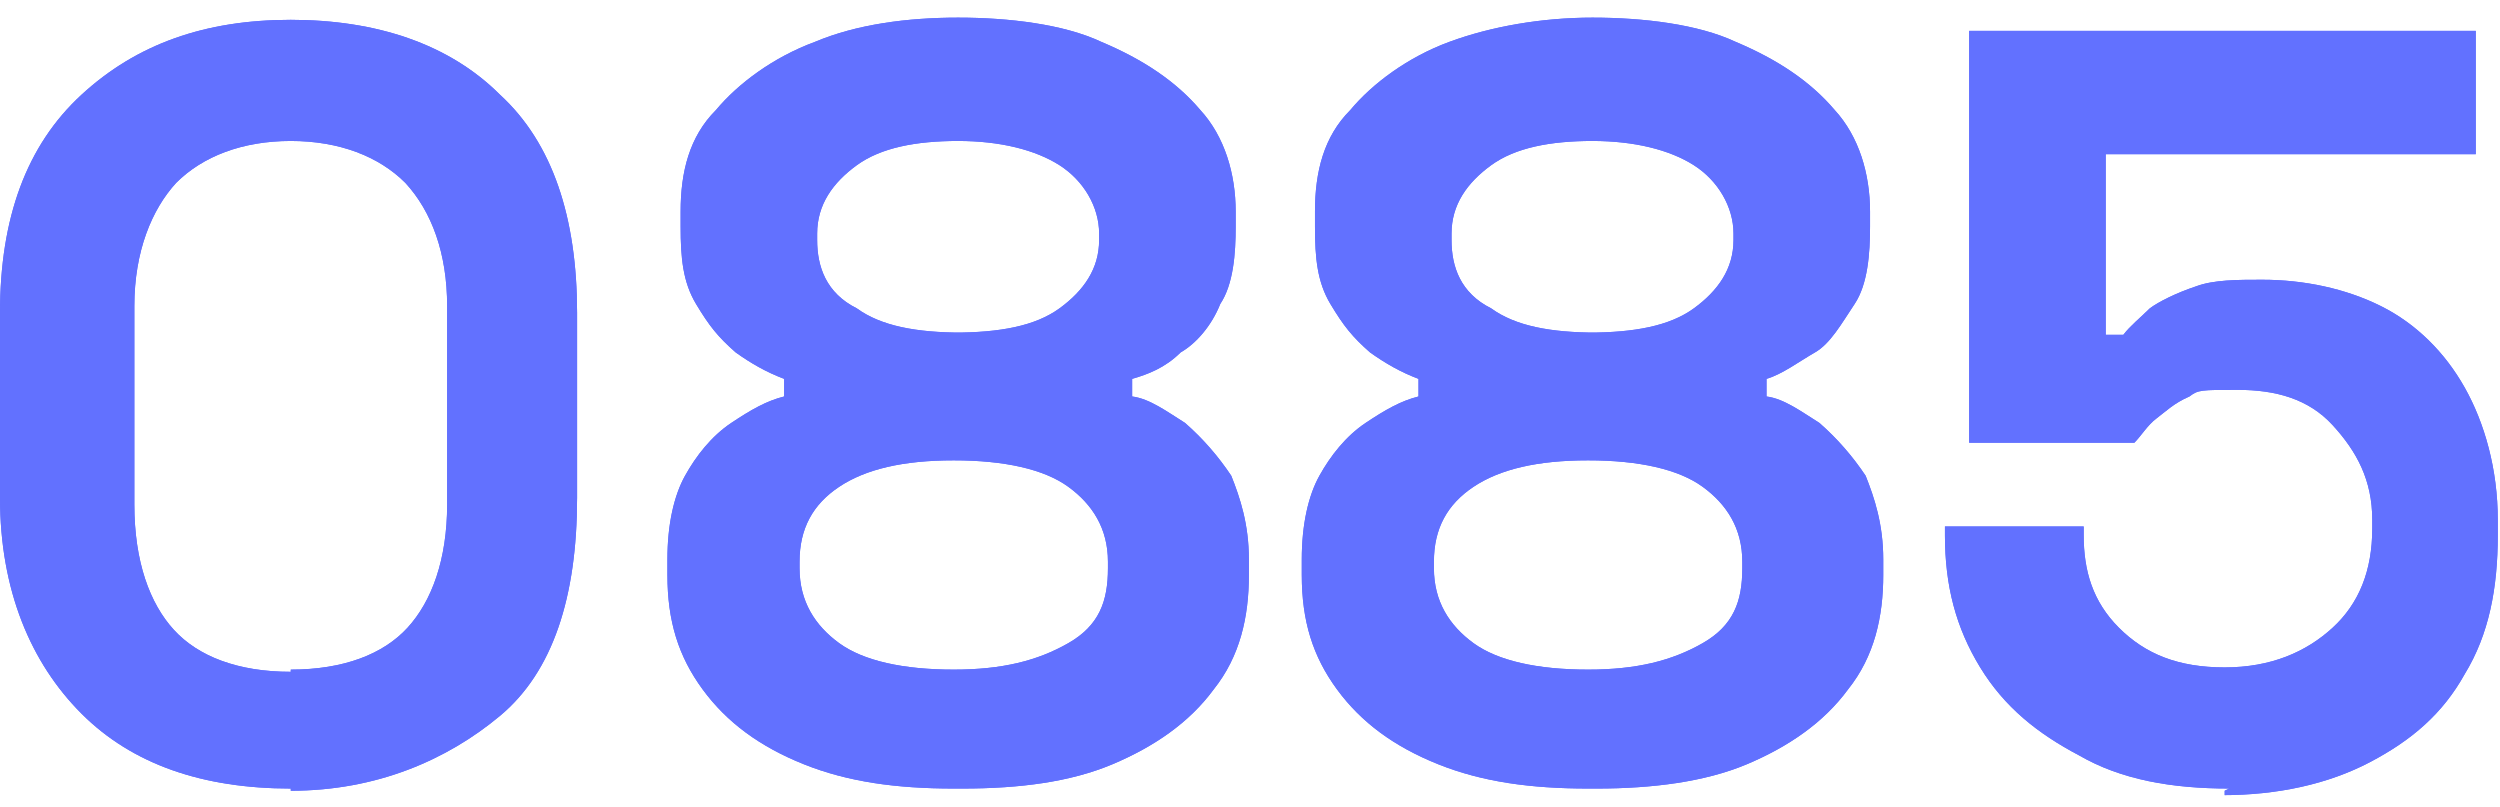
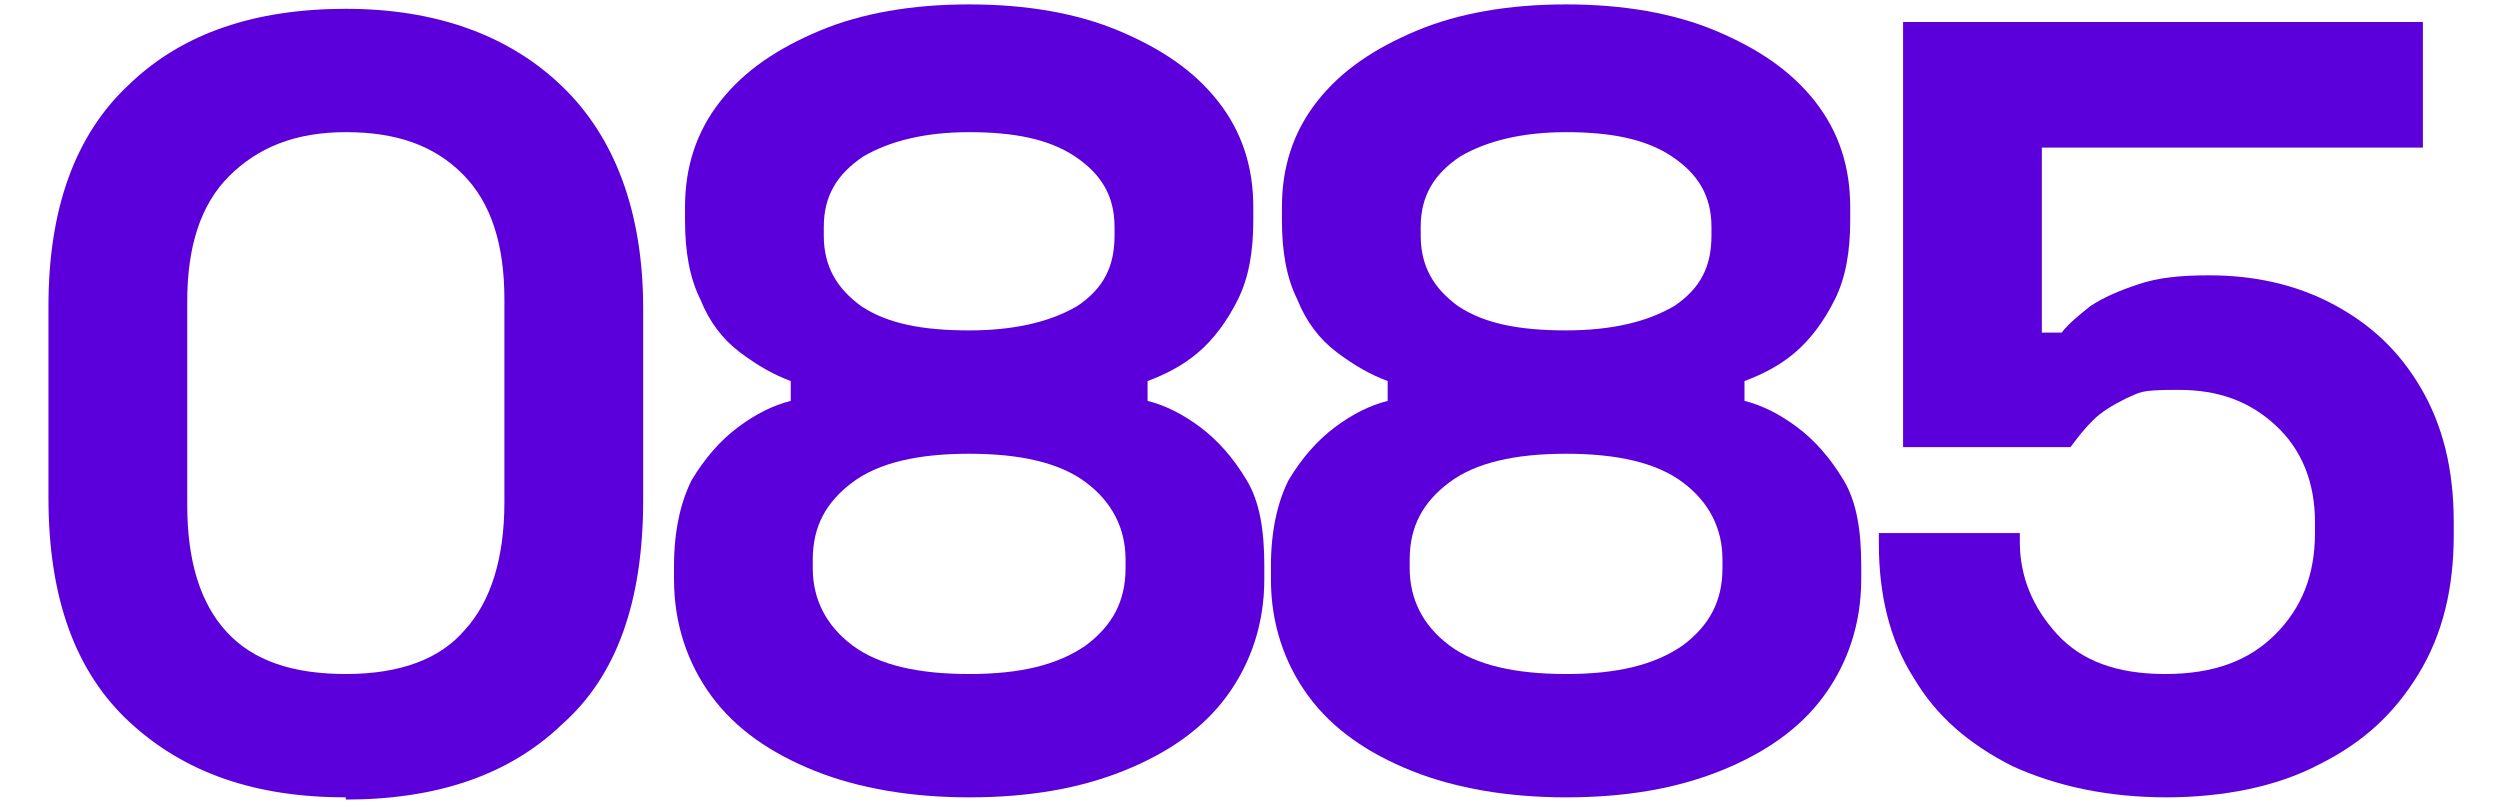
- <svg xmlns="http://www.w3.org/2000/svg" id="Livello_1" data-name="Livello 1" version="1.1" viewBox="0 0 113.5 36.6">
+ <svg xmlns="http://www.w3.org/2000/svg" id="Livello_1" version="1.1" viewBox="0 0 113.5 36.6">
  <defs>
    <style>
-       .cls-1 {
-         fill: #6271ff;
-         stroke-width: 0px;
+       .st0 {
+         fill: #5b00db;
      }
    </style>
  </defs>
-   <g>
-     <path class="cls-1" d="M13.2,35.8c-4,0-7.2-1.1-9.5-3.4S0,26.8,0,22.6v-8.4c0-4.3,1.2-7.6,3.7-9.9C6.2,2,9.3.9,13.2.9s7.2,1.1,9.5,3.4c2.4,2.2,3.5,5.6,3.5,9.9v8.4c0,4.5-1.1,7.9-3.5,9.9s-5.6,3.4-9.5,3.4ZM13.2,30.4c2.4,0,4.2-.7,5.3-1.9s1.8-3.1,1.8-5.6v-9c0-2.4-.7-4.3-1.9-5.6-1.2-1.2-3-1.9-5.2-1.9s-4,.7-5.2,1.9c-1.1,1.2-1.9,3.1-1.9,5.6v9c0,2.6.7,4.5,1.8,5.7s2.9,1.9,5.3,1.9h0Z" />
-     <path class="cls-1" d="M43.3,35.8c-2.6,0-4.8-.3-6.8-1.1s-3.5-1.9-4.6-3.4-1.6-3.1-1.6-5.2v-.7c0-1.6.3-2.9.8-3.8s1.2-1.8,2.1-2.4,1.6-1,2.4-1.2v-.8c-.8-.3-1.5-.7-2.2-1.2-.8-.7-1.2-1.2-1.8-2.2s-.7-2.1-.7-3.5v-.7c0-1.8.4-3.4,1.6-4.6,1-1.2,2.6-2.4,4.5-3.1,1.9-.8,4.2-1.1,6.5-1.1s4.8.3,6.5,1.1c1.9.8,3.4,1.8,4.5,3.1,1.1,1.2,1.6,2.9,1.6,4.6v.7c0,1.2-.1,2.6-.7,3.5-.4,1-1.1,1.8-1.8,2.2-.7.7-1.5,1-2.2,1.2v.8c.8.1,1.6.7,2.4,1.2.8.7,1.5,1.5,2.1,2.4.4,1,.8,2.2.8,3.8v.7c0,1.9-.4,3.7-1.6,5.2-1.1,1.5-2.7,2.6-4.6,3.4s-4.2,1.1-6.8,1.1h-.3.1ZM43.3,30.4c2.2,0,3.8-.4,5.2-1.2s1.8-1.9,1.8-3.4v-.3c0-1.5-.7-2.6-1.8-3.4s-2.9-1.2-5.2-1.2-4,.4-5.2,1.2-1.8,1.9-1.8,3.4v.3c0,1.5.7,2.6,1.8,3.4s2.9,1.2,5.2,1.2h0ZM43.3,15.1c2.1,0,3.7-.3,4.8-1.1s1.8-1.8,1.8-3.1v-.3c0-1.2-.7-2.4-1.8-3.1s-2.7-1.1-4.6-1.1-3.5.3-4.6,1.1-1.8,1.8-1.8,3.1v.3c0,1.2.4,2.4,1.8,3.1,1.1.8,2.7,1.1,4.8,1.1h-.4Z" />
-     <path class="cls-1" d="M72.1,35.8c-2.6,0-4.8-.3-6.8-1.1s-3.5-1.9-4.6-3.4-1.6-3.1-1.6-5.2v-.7c0-1.6.3-2.9.8-3.8s1.2-1.8,2.1-2.4,1.6-1,2.4-1.2v-.8c-.8-.3-1.5-.7-2.2-1.2-.8-.7-1.2-1.2-1.8-2.2s-.7-2.1-.7-3.5v-.7c0-1.8.4-3.4,1.6-4.6,1-1.2,2.6-2.4,4.5-3.1s4.2-1.1,6.5-1.1,4.8.3,6.5,1.1c1.9.8,3.4,1.8,4.5,3.1,1.1,1.2,1.6,2.9,1.6,4.6v.7c0,1.2-.1,2.6-.7,3.5s-1.1,1.8-1.8,2.2-1.5,1-2.2,1.2v.8c.8.1,1.6.7,2.4,1.2.8.7,1.5,1.5,2.1,2.4.4,1,.8,2.2.8,3.8v.7c0,1.9-.4,3.7-1.6,5.2-1.1,1.5-2.7,2.6-4.6,3.4s-4.3,1.1-6.8,1.1h-.3.1ZM72.1,30.4c2.2,0,3.8-.4,5.2-1.2s1.8-1.9,1.8-3.4v-.3c0-1.5-.7-2.6-1.8-3.4s-2.9-1.2-5.2-1.2-4,.4-5.2,1.2-1.8,1.9-1.8,3.4v.3c0,1.5.7,2.6,1.8,3.4s2.9,1.2,5.2,1.2h0ZM72.1,15.1c2.1,0,3.7-.3,4.8-1.1s1.8-1.8,1.8-3.1v-.3c0-1.2-.7-2.4-1.8-3.1s-2.7-1.1-4.6-1.1-3.5.3-4.6,1.1-1.8,1.8-1.8,3.1v.3c0,1.2.4,2.4,1.8,3.1,1.1.8,2.7,1.1,4.8,1.1h-.4Z" />
-     <path class="cls-1" d="M101.2,35.8c-2.6,0-4.9-.4-6.8-1.5-1.9-1-3.4-2.2-4.5-4s-1.6-3.7-1.6-6v-.4h6.3v.4c0,1.6.4,3,1.6,4.2s2.7,1.8,4.8,1.8,3.7-.7,4.9-1.8,1.8-2.6,1.8-4.5v-.4c0-1.8-.7-3.1-1.8-4.3s-2.6-1.6-4.3-1.6-1.8,0-2.2.3c-.7.3-1.1.7-1.5,1s-.7.8-1,1.1h-7.5V1.4h23v5.6h-16.8v8.2h.8c.3-.4.8-.8,1.2-1.2.4-.3,1.2-.7,2.1-1,.8-.3,1.9-.3,3-.3,1.9,0,3.8.4,5.4,1.2s2.9,2.1,3.8,3.7,1.5,3.7,1.5,6v.7c0,2.4-.4,4.5-1.5,6.3-1,1.8-2.4,3-4.3,4s-4.2,1.5-6.7,1.5h.1v-.2Z" />
-   </g>
-   <g>
-     <path class="cls-1" d="M13.2,35.8c-4,0-7.2-1.1-9.5-3.4S0,26.8,0,22.6v-8.4c0-4.3,1.2-7.6,3.7-9.9C6.2,2,9.3.9,13.2.9s7.2,1.1,9.5,3.4c2.4,2.2,3.5,5.6,3.5,9.9v8.4c0,4.5-1.1,7.9-3.5,9.9s-5.6,3.4-9.5,3.4ZM13.2,30.4c2.4,0,4.2-.7,5.3-1.9s1.8-3.1,1.8-5.6v-9c0-2.4-.7-4.3-1.9-5.6-1.2-1.2-3-1.9-5.2-1.9s-4,.7-5.2,1.9c-1.1,1.2-1.9,3.1-1.9,5.6v9c0,2.6.7,4.5,1.8,5.7s2.9,1.9,5.3,1.9h0Z" />
-     <path class="cls-1" d="M43.3,35.8c-2.6,0-4.8-.3-6.8-1.1s-3.5-1.9-4.6-3.4-1.6-3.1-1.6-5.2v-.7c0-1.6.3-2.9.8-3.8s1.2-1.8,2.1-2.4,1.6-1,2.4-1.2v-.8c-.8-.3-1.5-.7-2.2-1.2-.8-.7-1.2-1.2-1.8-2.2s-.7-2.1-.7-3.5v-.7c0-1.8.4-3.4,1.6-4.6,1-1.2,2.6-2.4,4.5-3.1,1.9-.8,4.2-1.1,6.5-1.1s4.8.3,6.5,1.1c1.9.8,3.4,1.8,4.5,3.1,1.1,1.2,1.6,2.9,1.6,4.6v.7c0,1.2-.1,2.6-.7,3.5-.4,1-1.1,1.8-1.8,2.2-.7.7-1.5,1-2.2,1.2v.8c.8.1,1.6.7,2.4,1.2.8.7,1.5,1.5,2.1,2.4.4,1,.8,2.2.8,3.8v.7c0,1.9-.4,3.7-1.6,5.2-1.1,1.5-2.7,2.6-4.6,3.4s-4.2,1.1-6.8,1.1h-.3.1ZM43.3,30.4c2.2,0,3.8-.4,5.2-1.2s1.8-1.9,1.8-3.4v-.3c0-1.5-.7-2.6-1.8-3.4s-2.9-1.2-5.2-1.2-4,.4-5.2,1.2-1.8,1.9-1.8,3.4v.3c0,1.5.7,2.6,1.8,3.4s2.9,1.2,5.2,1.2h0ZM43.3,15.1c2.1,0,3.7-.3,4.8-1.1s1.8-1.8,1.8-3.1v-.3c0-1.2-.7-2.4-1.8-3.1s-2.7-1.1-4.6-1.1-3.5.3-4.6,1.1-1.8,1.8-1.8,3.1v.3c0,1.2.4,2.4,1.8,3.1,1.1.8,2.7,1.1,4.8,1.1h-.4Z" />
-     <path class="cls-1" d="M72.1,35.8c-2.6,0-4.8-.3-6.8-1.1s-3.5-1.9-4.6-3.4-1.6-3.1-1.6-5.2v-.7c0-1.6.3-2.9.8-3.8s1.2-1.8,2.1-2.4,1.6-1,2.4-1.2v-.8c-.8-.3-1.5-.7-2.2-1.2-.8-.7-1.2-1.2-1.8-2.2s-.7-2.1-.7-3.5v-.7c0-1.8.4-3.4,1.6-4.6,1-1.2,2.6-2.4,4.5-3.1s4.2-1.1,6.5-1.1,4.8.3,6.5,1.1c1.9.8,3.4,1.8,4.5,3.1,1.1,1.2,1.6,2.9,1.6,4.6v.7c0,1.2-.1,2.6-.7,3.5s-1.1,1.8-1.8,2.2-1.5,1-2.2,1.2v.8c.8.1,1.6.7,2.4,1.2.8.7,1.5,1.5,2.1,2.4.4,1,.8,2.2.8,3.8v.7c0,1.9-.4,3.7-1.6,5.2-1.1,1.5-2.7,2.6-4.6,3.4s-4.3,1.1-6.8,1.1h-.3.1ZM72.1,30.4c2.2,0,3.8-.4,5.2-1.2s1.8-1.9,1.8-3.4v-.3c0-1.5-.7-2.6-1.8-3.4s-2.9-1.2-5.2-1.2-4,.4-5.2,1.2-1.8,1.9-1.8,3.4v.3c0,1.5.7,2.6,1.8,3.4s2.9,1.2,5.2,1.2h0ZM72.1,15.1c2.1,0,3.7-.3,4.8-1.1s1.8-1.8,1.8-3.1v-.3c0-1.2-.7-2.4-1.8-3.1s-2.7-1.1-4.6-1.1-3.5.3-4.6,1.1-1.8,1.8-1.8,3.1v.3c0,1.2.4,2.4,1.8,3.1,1.1.8,2.7,1.1,4.8,1.1h-.4Z" />
-     <path class="cls-1" d="M101.2,35.8c-2.6,0-4.9-.4-6.8-1.5-1.9-1-3.4-2.2-4.5-4s-1.6-3.7-1.6-6v-.4h6.3v.4c0,1.6.4,3,1.6,4.2s2.7,1.8,4.8,1.8,3.7-.7,4.9-1.8,1.8-2.6,1.8-4.5v-.4c0-1.8-.7-3.1-1.8-4.3s-2.6-1.6-4.3-1.6-1.8,0-2.2.3c-.7.3-1.1.7-1.5,1s-.7.8-1,1.1h-7.5V1.4h23v5.6h-16.8v8.2h.8c.3-.4.8-.8,1.2-1.2.4-.3,1.2-.7,2.1-1,.8-.3,1.9-.3,3-.3,1.9,0,3.8.4,5.4,1.2s2.9,2.1,3.8,3.7,1.5,3.7,1.5,6v.7c0,2.4-.4,4.5-1.5,6.3-1,1.8-2.4,3-4.3,4s-4.2,1.5-6.7,1.5h.1v-.2Z" />
-   </g>
+   <path class="st0" d="M15.7,36.2c-4.1,0-7.3-1.1-9.8-3.4-2.5-2.3-3.7-5.7-3.7-10.2v-8.7c0-4.4,1.2-7.8,3.7-10.1C8.3,1.5,11.6.4,15.7.4s7.4,1.2,9.8,3.5c2.4,2.3,3.7,5.7,3.7,10.1v8.7c0,4.6-1.2,8-3.7,10.2-2.4,2.3-5.7,3.4-9.8,3.4ZM15.7,30.6c2.5,0,4.3-.7,5.4-2,1.2-1.3,1.8-3.3,1.8-5.8v-9.2c0-2.5-.6-4.4-1.9-5.7-1.3-1.3-3-1.9-5.3-1.9s-4,.7-5.3,2c-1.3,1.3-1.9,3.2-1.9,5.7v9.2c0,2.6.6,4.5,1.8,5.8,1.2,1.3,3,1.9,5.4,1.9Z" />
+   <path class="st0" d="M44,36.2c-2.6,0-5-.4-7-1.2-2-.8-3.6-1.9-4.7-3.4-1.1-1.5-1.7-3.3-1.7-5.3v-.6c0-1.6.3-2.9.8-3.9.6-1,1.3-1.8,2.1-2.4.8-.6,1.6-1,2.4-1.2v-.9c-.8-.3-1.5-.7-2.3-1.3-.8-.6-1.4-1.4-1.8-2.4-.5-1-.7-2.2-.7-3.6v-.6c0-1.8.5-3.4,1.6-4.8,1.1-1.4,2.6-2.4,4.5-3.2,1.9-.8,4.2-1.2,6.8-1.2s4.9.4,6.8,1.2c1.9.8,3.4,1.8,4.5,3.2,1.1,1.4,1.6,3,1.6,4.8v.6c0,1.4-.2,2.6-.7,3.6-.5,1-1.1,1.8-1.8,2.4-.7.6-1.5,1-2.3,1.3v.9c.8.2,1.6.6,2.4,1.2.8.6,1.5,1.4,2.1,2.4.6,1,.8,2.3.8,3.9v.6c0,2-.6,3.8-1.7,5.3-1.1,1.5-2.7,2.6-4.7,3.4-2,.8-4.3,1.2-7,1.2ZM44,30.6c2.3,0,4-.4,5.3-1.3,1.2-.9,1.8-2,1.8-3.5v-.4c0-1.4-.6-2.6-1.8-3.5-1.2-.9-3-1.3-5.3-1.3s-4.1.4-5.3,1.3c-1.2.9-1.8,2-1.8,3.5v.4c0,1.4.6,2.6,1.8,3.5,1.2.9,3,1.3,5.3,1.3ZM44,15c2.1,0,3.7-.4,4.9-1.1,1.2-.8,1.7-1.8,1.7-3.2v-.4c0-1.4-.6-2.4-1.8-3.2-1.2-.8-2.8-1.1-4.8-1.1s-3.6.4-4.8,1.1c-1.2.8-1.8,1.8-1.8,3.2v.4c0,1.4.6,2.4,1.7,3.2,1.2.8,2.8,1.1,4.9,1.1Z" />
+   <path class="st0" d="M71.1,36.2c-2.6,0-5-.4-7-1.2s-3.6-1.9-4.7-3.4c-1.1-1.5-1.7-3.3-1.7-5.3v-.6c0-1.6.3-2.9.8-3.9.6-1,1.3-1.8,2.1-2.4.8-.6,1.6-1,2.4-1.2v-.9c-.8-.3-1.5-.7-2.3-1.3-.8-.6-1.4-1.4-1.8-2.4-.5-1-.7-2.2-.7-3.6v-.6c0-1.8.5-3.4,1.6-4.8,1.1-1.4,2.6-2.4,4.5-3.2,1.9-.8,4.2-1.2,6.8-1.2s4.9.4,6.8,1.2c1.9.8,3.4,1.8,4.5,3.2,1.1,1.4,1.6,3,1.6,4.8v.6c0,1.4-.2,2.6-.7,3.6-.5,1-1.1,1.8-1.8,2.4-.7.6-1.5,1-2.3,1.3v.9c.8.2,1.6.6,2.4,1.2.8.6,1.5,1.4,2.1,2.4.6,1,.8,2.3.8,3.9v.6c0,2-.6,3.8-1.7,5.3-1.1,1.5-2.7,2.6-4.7,3.4s-4.3,1.2-7,1.2ZM71.1,30.6c2.3,0,4-.4,5.3-1.3,1.2-.9,1.8-2,1.8-3.5v-.4c0-1.4-.6-2.6-1.8-3.5-1.2-.9-3-1.3-5.3-1.3s-4.1.4-5.3,1.3c-1.2.9-1.8,2-1.8,3.5v.4c0,1.4.6,2.6,1.8,3.5,1.2.9,3,1.3,5.3,1.3ZM71.1,15c2.1,0,3.7-.4,4.9-1.1,1.2-.8,1.7-1.8,1.7-3.2v-.4c0-1.4-.6-2.4-1.8-3.2-1.2-.8-2.8-1.1-4.8-1.1s-3.6.4-4.8,1.1c-1.2.8-1.8,1.8-1.8,3.2v.4c0,1.4.6,2.4,1.7,3.2,1.2.8,2.8,1.1,4.9,1.1Z" />
+   <path class="st0" d="M98.4,36.2c-2.7,0-5-.5-7-1.4-2-1-3.5-2.3-4.5-4-1.1-1.7-1.6-3.8-1.6-6.1v-.5h6.4v.4c0,1.6.6,3,1.7,4.2,1.1,1.2,2.7,1.8,4.9,1.8s3.8-.6,5-1.8,1.8-2.7,1.8-4.6v-.5c0-1.8-.6-3.3-1.8-4.4-1.2-1.1-2.6-1.6-4.4-1.6s-1.7.1-2.4.4c-.6.3-1.1.6-1.5,1s-.7.8-1,1.2h-7.6V1h23.6v5.7h-17.3v8.4h.9c.3-.4.8-.8,1.3-1.2.6-.4,1.3-.7,2.2-1,.9-.3,1.9-.4,3.2-.4,2,0,3.9.4,5.6,1.3,1.7.9,3,2.1,4,3.8,1,1.7,1.5,3.7,1.5,6.1v.6c0,2.4-.5,4.5-1.6,6.3s-2.5,3.1-4.5,4.1c-1.9,1-4.3,1.5-7,1.5Z" />
</svg>
